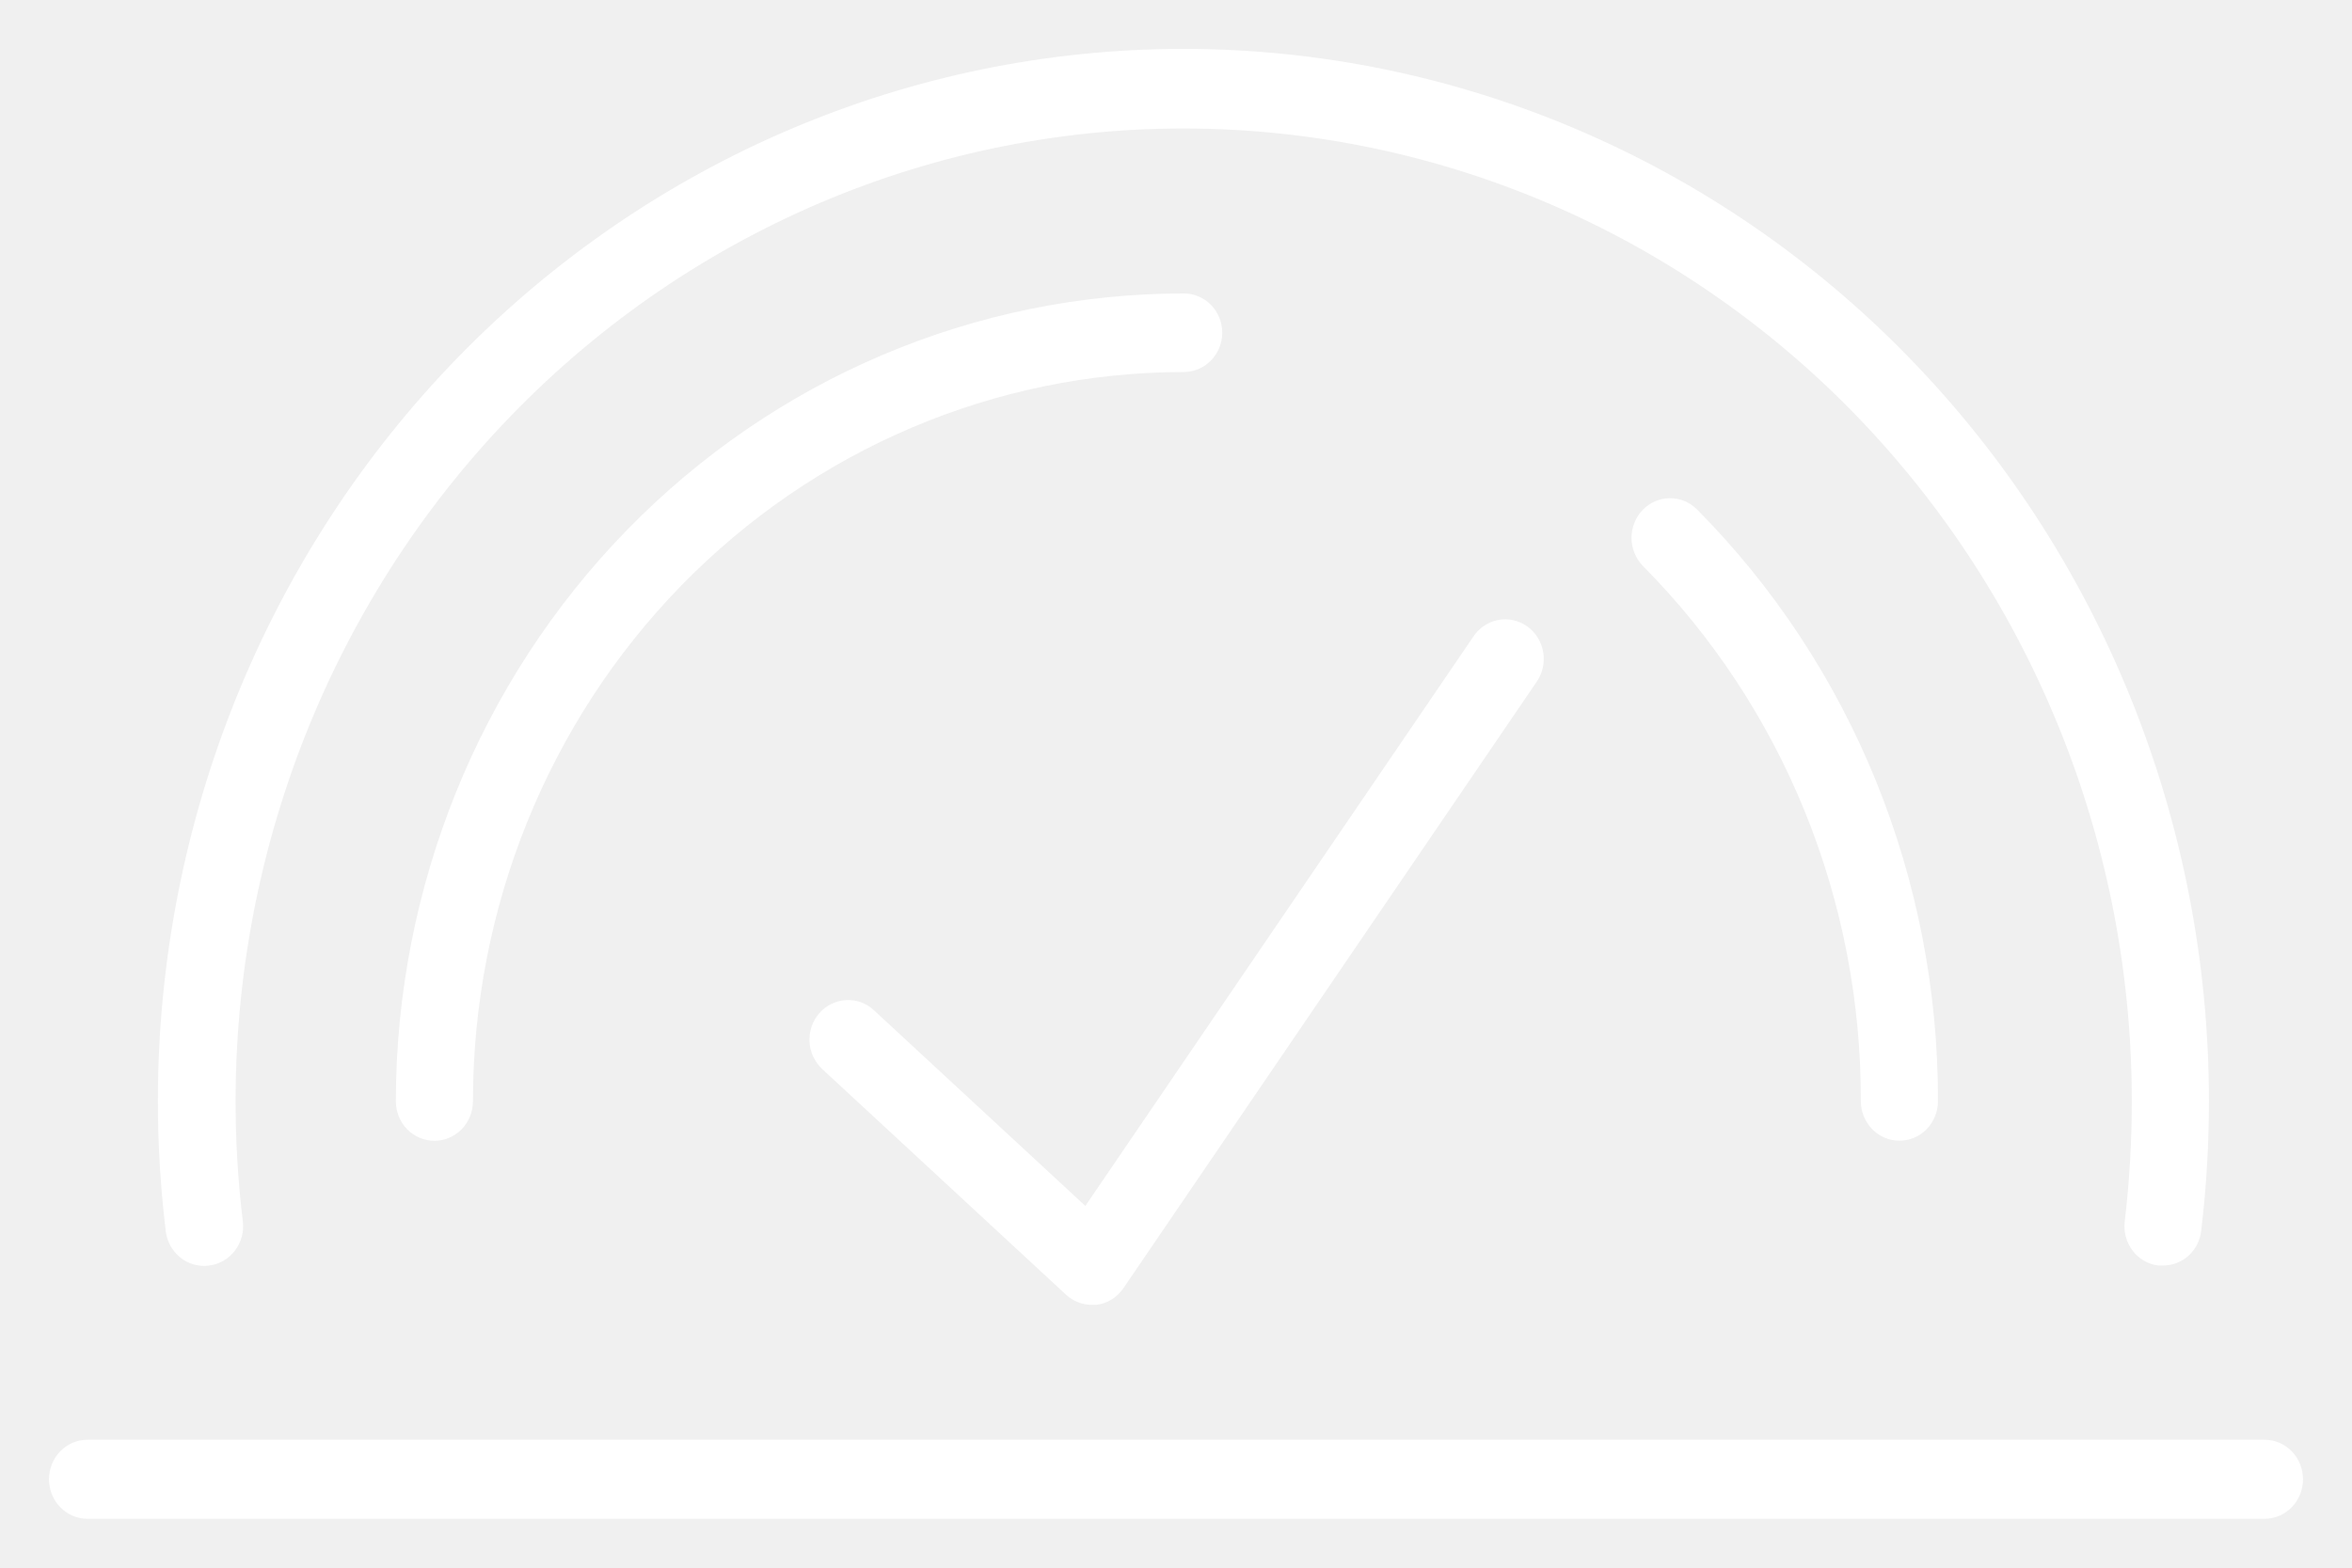
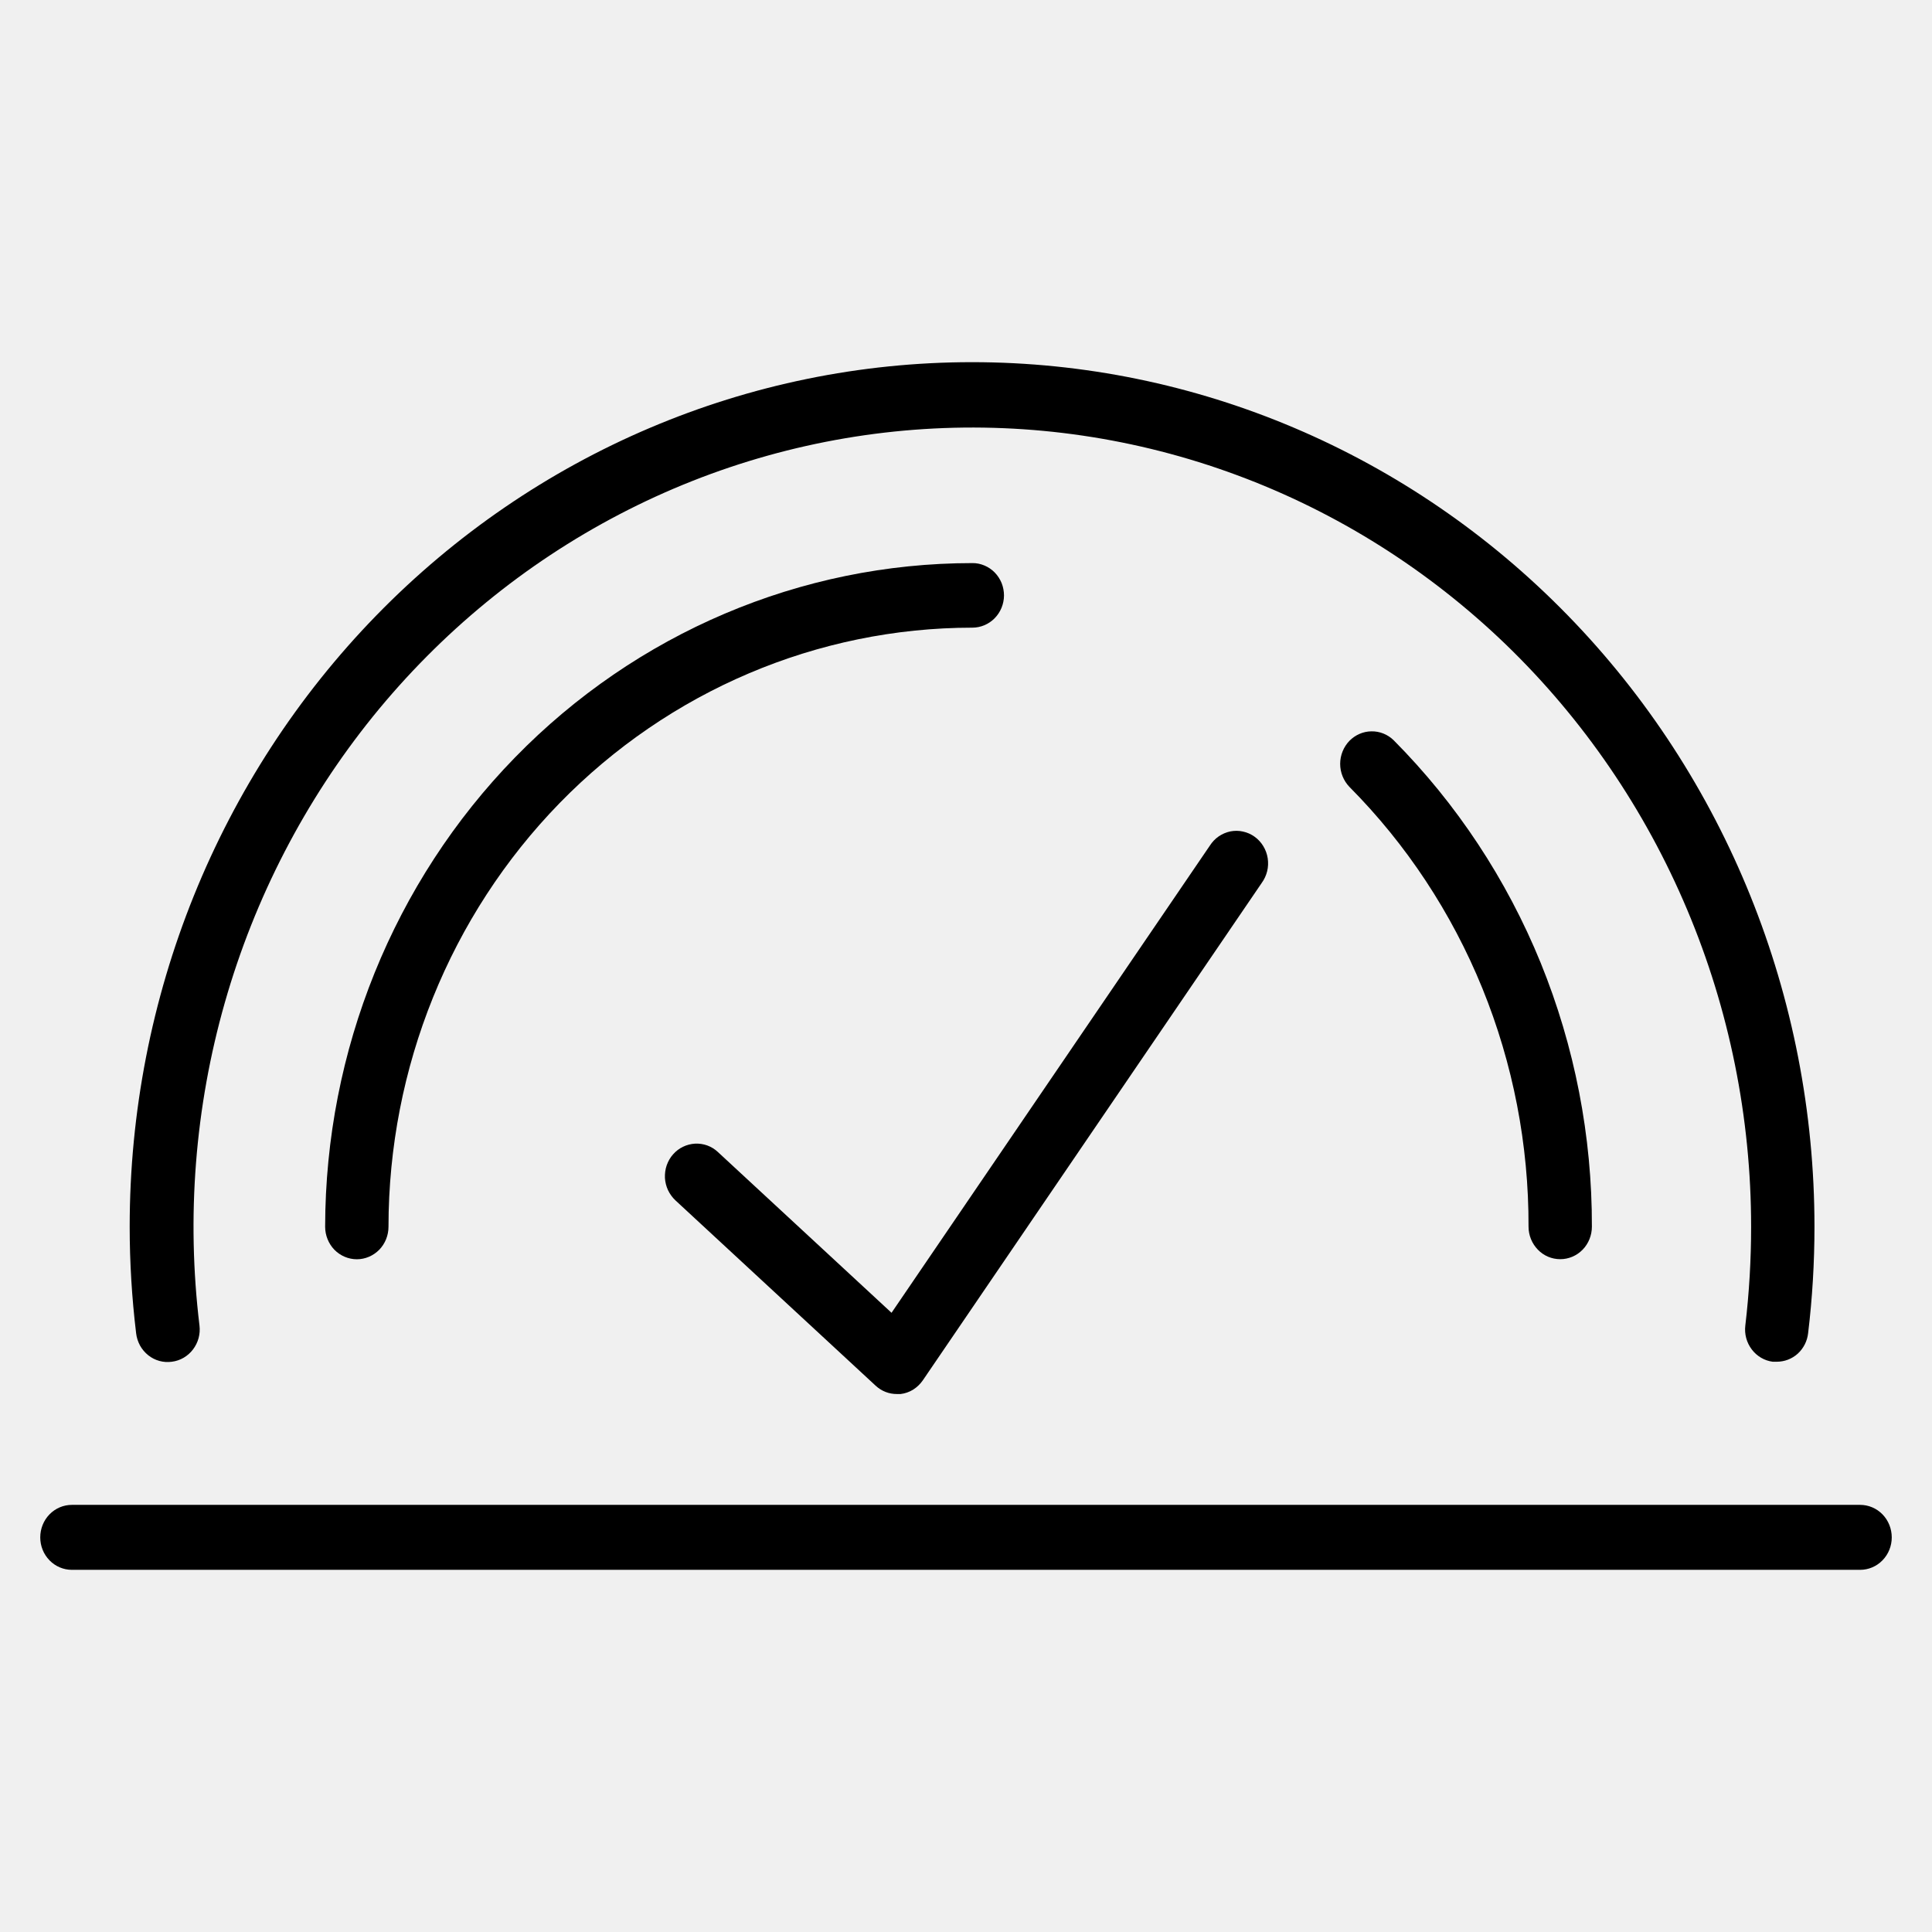
- <svg xmlns="http://www.w3.org/2000/svg" width="24" height="16" viewBox="0 0 24 16" fill="none">
-   <path d="M2.135 12.916C2.239 12.903 2.333 12.848 2.397 12.764C2.462 12.679 2.491 12.572 2.478 12.466C2.315 11.12 2.422 9.755 2.793 8.454C3.164 7.153 3.79 5.944 4.633 4.9C5.477 3.857 6.519 3.002 7.697 2.388C8.874 1.774 10.162 1.414 11.48 1.33C12.799 1.247 14.12 1.441 15.362 1.901C16.605 2.361 17.742 3.077 18.705 4.005C19.667 4.934 20.434 6.055 20.958 7.299C21.483 8.543 21.753 9.884 21.753 11.24C21.753 11.65 21.729 12.059 21.681 12.466C21.668 12.572 21.697 12.679 21.761 12.764C21.825 12.848 21.919 12.903 22.022 12.916H22.071C22.167 12.916 22.26 12.881 22.332 12.816C22.404 12.75 22.45 12.66 22.461 12.562C22.514 12.123 22.54 11.681 22.54 11.238C22.54 8.39 21.438 5.658 19.475 3.644C17.513 1.63 14.851 0.499 12.075 0.499C9.3 0.499 6.639 1.63 4.676 3.644C2.714 5.658 1.611 8.39 1.611 11.238C1.611 11.681 1.638 12.123 1.691 12.562C1.697 12.616 1.714 12.668 1.739 12.714C1.765 12.761 1.8 12.802 1.841 12.835C1.882 12.868 1.929 12.892 1.98 12.906C2.031 12.92 2.083 12.924 2.135 12.916Z" fill="white" />
-   <path d="M12.472 3.398C12.472 3.345 12.462 3.293 12.443 3.244C12.423 3.195 12.394 3.15 12.357 3.112C12.321 3.075 12.277 3.045 12.229 3.025C12.182 3.005 12.13 2.994 12.079 2.995C9.948 2.996 7.904 3.864 6.397 5.41C4.89 6.956 4.042 9.052 4.039 11.239C4.039 11.346 4.081 11.449 4.154 11.525C4.228 11.6 4.328 11.643 4.433 11.643C4.537 11.643 4.637 11.6 4.711 11.525C4.785 11.449 4.826 11.346 4.826 11.239C4.827 9.265 5.591 7.373 6.951 5.977C8.311 4.582 10.156 3.798 12.079 3.797C12.182 3.797 12.282 3.755 12.355 3.681C12.429 3.606 12.471 3.505 12.472 3.398Z" fill="white" />
-   <path d="M16.763 5.203C16.69 5.279 16.648 5.382 16.648 5.489C16.648 5.596 16.69 5.699 16.763 5.775C17.47 6.487 18.032 7.338 18.414 8.276C18.796 9.214 18.991 10.222 18.988 11.239C18.988 11.345 19.03 11.448 19.104 11.524C19.177 11.6 19.277 11.642 19.382 11.642C19.486 11.642 19.586 11.6 19.66 11.524C19.734 11.448 19.775 11.345 19.775 11.239C19.778 10.114 19.561 8.999 19.139 7.962C18.716 6.924 18.095 5.983 17.312 5.195C17.238 5.123 17.139 5.083 17.036 5.085C16.934 5.086 16.836 5.129 16.763 5.203Z" fill="white" />
-   <path d="M23.107 14.694H0.893C0.789 14.694 0.689 14.736 0.615 14.812C0.541 14.888 0.5 14.991 0.5 15.098C0.5 15.205 0.541 15.307 0.615 15.383C0.689 15.459 0.789 15.501 0.893 15.501H23.107C23.211 15.501 23.311 15.459 23.385 15.383C23.459 15.307 23.5 15.205 23.5 15.098C23.5 14.991 23.459 14.888 23.385 14.812C23.311 14.736 23.211 14.694 23.107 14.694Z" fill="white" />
-   <path d="M10.878 13.214C10.95 13.281 11.045 13.318 11.142 13.317H11.187C11.242 13.311 11.295 13.292 11.343 13.263C11.39 13.234 11.431 13.194 11.463 13.148L15.673 6.969C15.705 6.925 15.728 6.876 15.741 6.823C15.754 6.771 15.756 6.716 15.748 6.662C15.74 6.609 15.721 6.557 15.693 6.511C15.665 6.465 15.629 6.425 15.585 6.394C15.542 6.363 15.493 6.341 15.441 6.33C15.39 6.318 15.336 6.318 15.284 6.328C15.232 6.339 15.183 6.36 15.139 6.39C15.095 6.42 15.058 6.46 15.029 6.505L11.075 12.308L8.917 10.31C8.879 10.275 8.834 10.247 8.785 10.229C8.737 10.212 8.685 10.204 8.633 10.207C8.582 10.21 8.531 10.223 8.484 10.246C8.438 10.268 8.396 10.301 8.361 10.34C8.326 10.38 8.3 10.425 8.282 10.476C8.265 10.526 8.258 10.579 8.26 10.632C8.263 10.685 8.276 10.737 8.298 10.784C8.321 10.832 8.352 10.875 8.39 10.911L10.878 13.214Z" fill="white" />
+ <svg xmlns="http://www.w3.org/2000/svg" width="24" height="24" viewBox="0 0 24 24" fill="none">
+   <path d="M2.135 16.916C2.239 16.903 2.333 16.848 2.397 16.764C2.462 16.679 2.491 16.572 2.478 16.466C2.315 15.12 2.422 13.755 2.793 12.454C3.164 11.153 3.79 9.944 4.633 8.9C5.477 7.857 6.519 7.002 7.697 6.388C8.874 5.774 10.162 5.414 11.48 5.33C12.799 5.246 14.12 5.441 15.362 5.901C16.605 6.361 17.742 7.077 18.705 8.005C19.667 8.934 20.434 10.055 20.958 11.299C21.483 12.543 21.753 13.884 21.753 15.24C21.753 15.649 21.729 16.059 21.681 16.466C21.668 16.572 21.697 16.679 21.761 16.763C21.825 16.848 21.919 16.903 22.022 16.916H22.071C22.167 16.916 22.26 16.881 22.332 16.816C22.404 16.75 22.45 16.66 22.461 16.562C22.514 16.123 22.54 15.681 22.54 15.238C22.54 12.39 21.438 9.658 19.475 7.644C17.513 5.63 14.851 4.499 12.075 4.499C9.3 4.499 6.639 5.63 4.676 7.644C2.714 9.658 1.611 12.39 1.611 15.238C1.611 15.681 1.638 16.123 1.691 16.562C1.697 16.616 1.714 16.667 1.739 16.714C1.765 16.761 1.8 16.802 1.841 16.835C1.882 16.868 1.929 16.892 1.98 16.906C2.031 16.92 2.083 16.923 2.135 16.916Z" fill="black" />
+   <path d="M12.472 7.398C12.472 7.345 12.462 7.293 12.443 7.244C12.423 7.195 12.394 7.15 12.357 7.112C12.321 7.075 12.277 7.045 12.229 7.025C12.182 7.005 12.13 6.994 12.079 6.995C9.948 6.995 7.904 7.864 6.397 9.41C4.89 10.956 4.042 13.052 4.039 15.239C4.039 15.346 4.081 15.449 4.154 15.525C4.228 15.6 4.328 15.643 4.433 15.643C4.537 15.643 4.637 15.6 4.711 15.525C4.785 15.449 4.826 15.346 4.826 15.239C4.827 13.265 5.591 11.373 6.951 9.977C8.311 8.582 10.156 7.798 12.079 7.797C12.182 7.797 12.282 7.755 12.355 7.681C12.429 7.606 12.471 7.505 12.472 7.398Z" fill="black" />
+   <path d="M16.763 9.203C16.69 9.279 16.648 9.382 16.648 9.489C16.648 9.596 16.69 9.699 16.763 9.775C17.47 10.487 18.032 11.338 18.414 12.276C18.796 13.214 18.991 14.222 18.988 15.238C18.988 15.345 19.03 15.448 19.104 15.524C19.177 15.6 19.277 15.642 19.382 15.642C19.486 15.642 19.586 15.6 19.66 15.524C19.734 15.448 19.775 15.345 19.775 15.238C19.778 14.114 19.561 12.999 19.139 11.961C18.716 10.924 18.095 9.983 17.312 9.195C17.238 9.123 17.139 9.083 17.036 9.085C16.934 9.086 16.836 9.129 16.763 9.203Z" fill="black" />
+   <path d="M23.107 18.694H0.893C0.789 18.694 0.689 18.736 0.615 18.812C0.541 18.888 0.5 18.991 0.5 19.098C0.5 19.205 0.541 19.307 0.615 19.383C0.689 19.459 0.789 19.501 0.893 19.501H23.107C23.211 19.501 23.311 19.459 23.385 19.383C23.459 19.307 23.5 19.205 23.5 19.098C23.5 18.991 23.459 18.888 23.385 18.812C23.311 18.736 23.211 18.694 23.107 18.694Z" fill="black" />
+   <path d="M10.878 17.214C10.95 17.281 11.045 17.318 11.142 17.317H11.187C11.242 17.311 11.295 17.292 11.343 17.263C11.39 17.233 11.431 17.194 11.463 17.148L15.673 10.969C15.705 10.925 15.728 10.876 15.741 10.823C15.754 10.771 15.756 10.716 15.748 10.662C15.74 10.609 15.721 10.557 15.693 10.511C15.665 10.465 15.629 10.425 15.585 10.394C15.542 10.363 15.493 10.341 15.441 10.33C15.39 10.318 15.336 10.318 15.284 10.328C15.232 10.339 15.183 10.36 15.139 10.39C15.095 10.42 15.058 10.46 15.029 10.505L11.075 16.308L8.917 14.31C8.879 14.274 8.834 14.247 8.785 14.229C8.737 14.212 8.685 14.204 8.633 14.207C8.582 14.21 8.531 14.223 8.484 14.246C8.438 14.268 8.396 14.3 8.361 14.34C8.326 14.379 8.3 14.425 8.282 14.476C8.265 14.525 8.258 14.579 8.26 14.632C8.263 14.685 8.276 14.736 8.298 14.784C8.321 14.832 8.352 14.875 8.39 14.911L10.878 17.214Z" fill="black" />
</svg>
